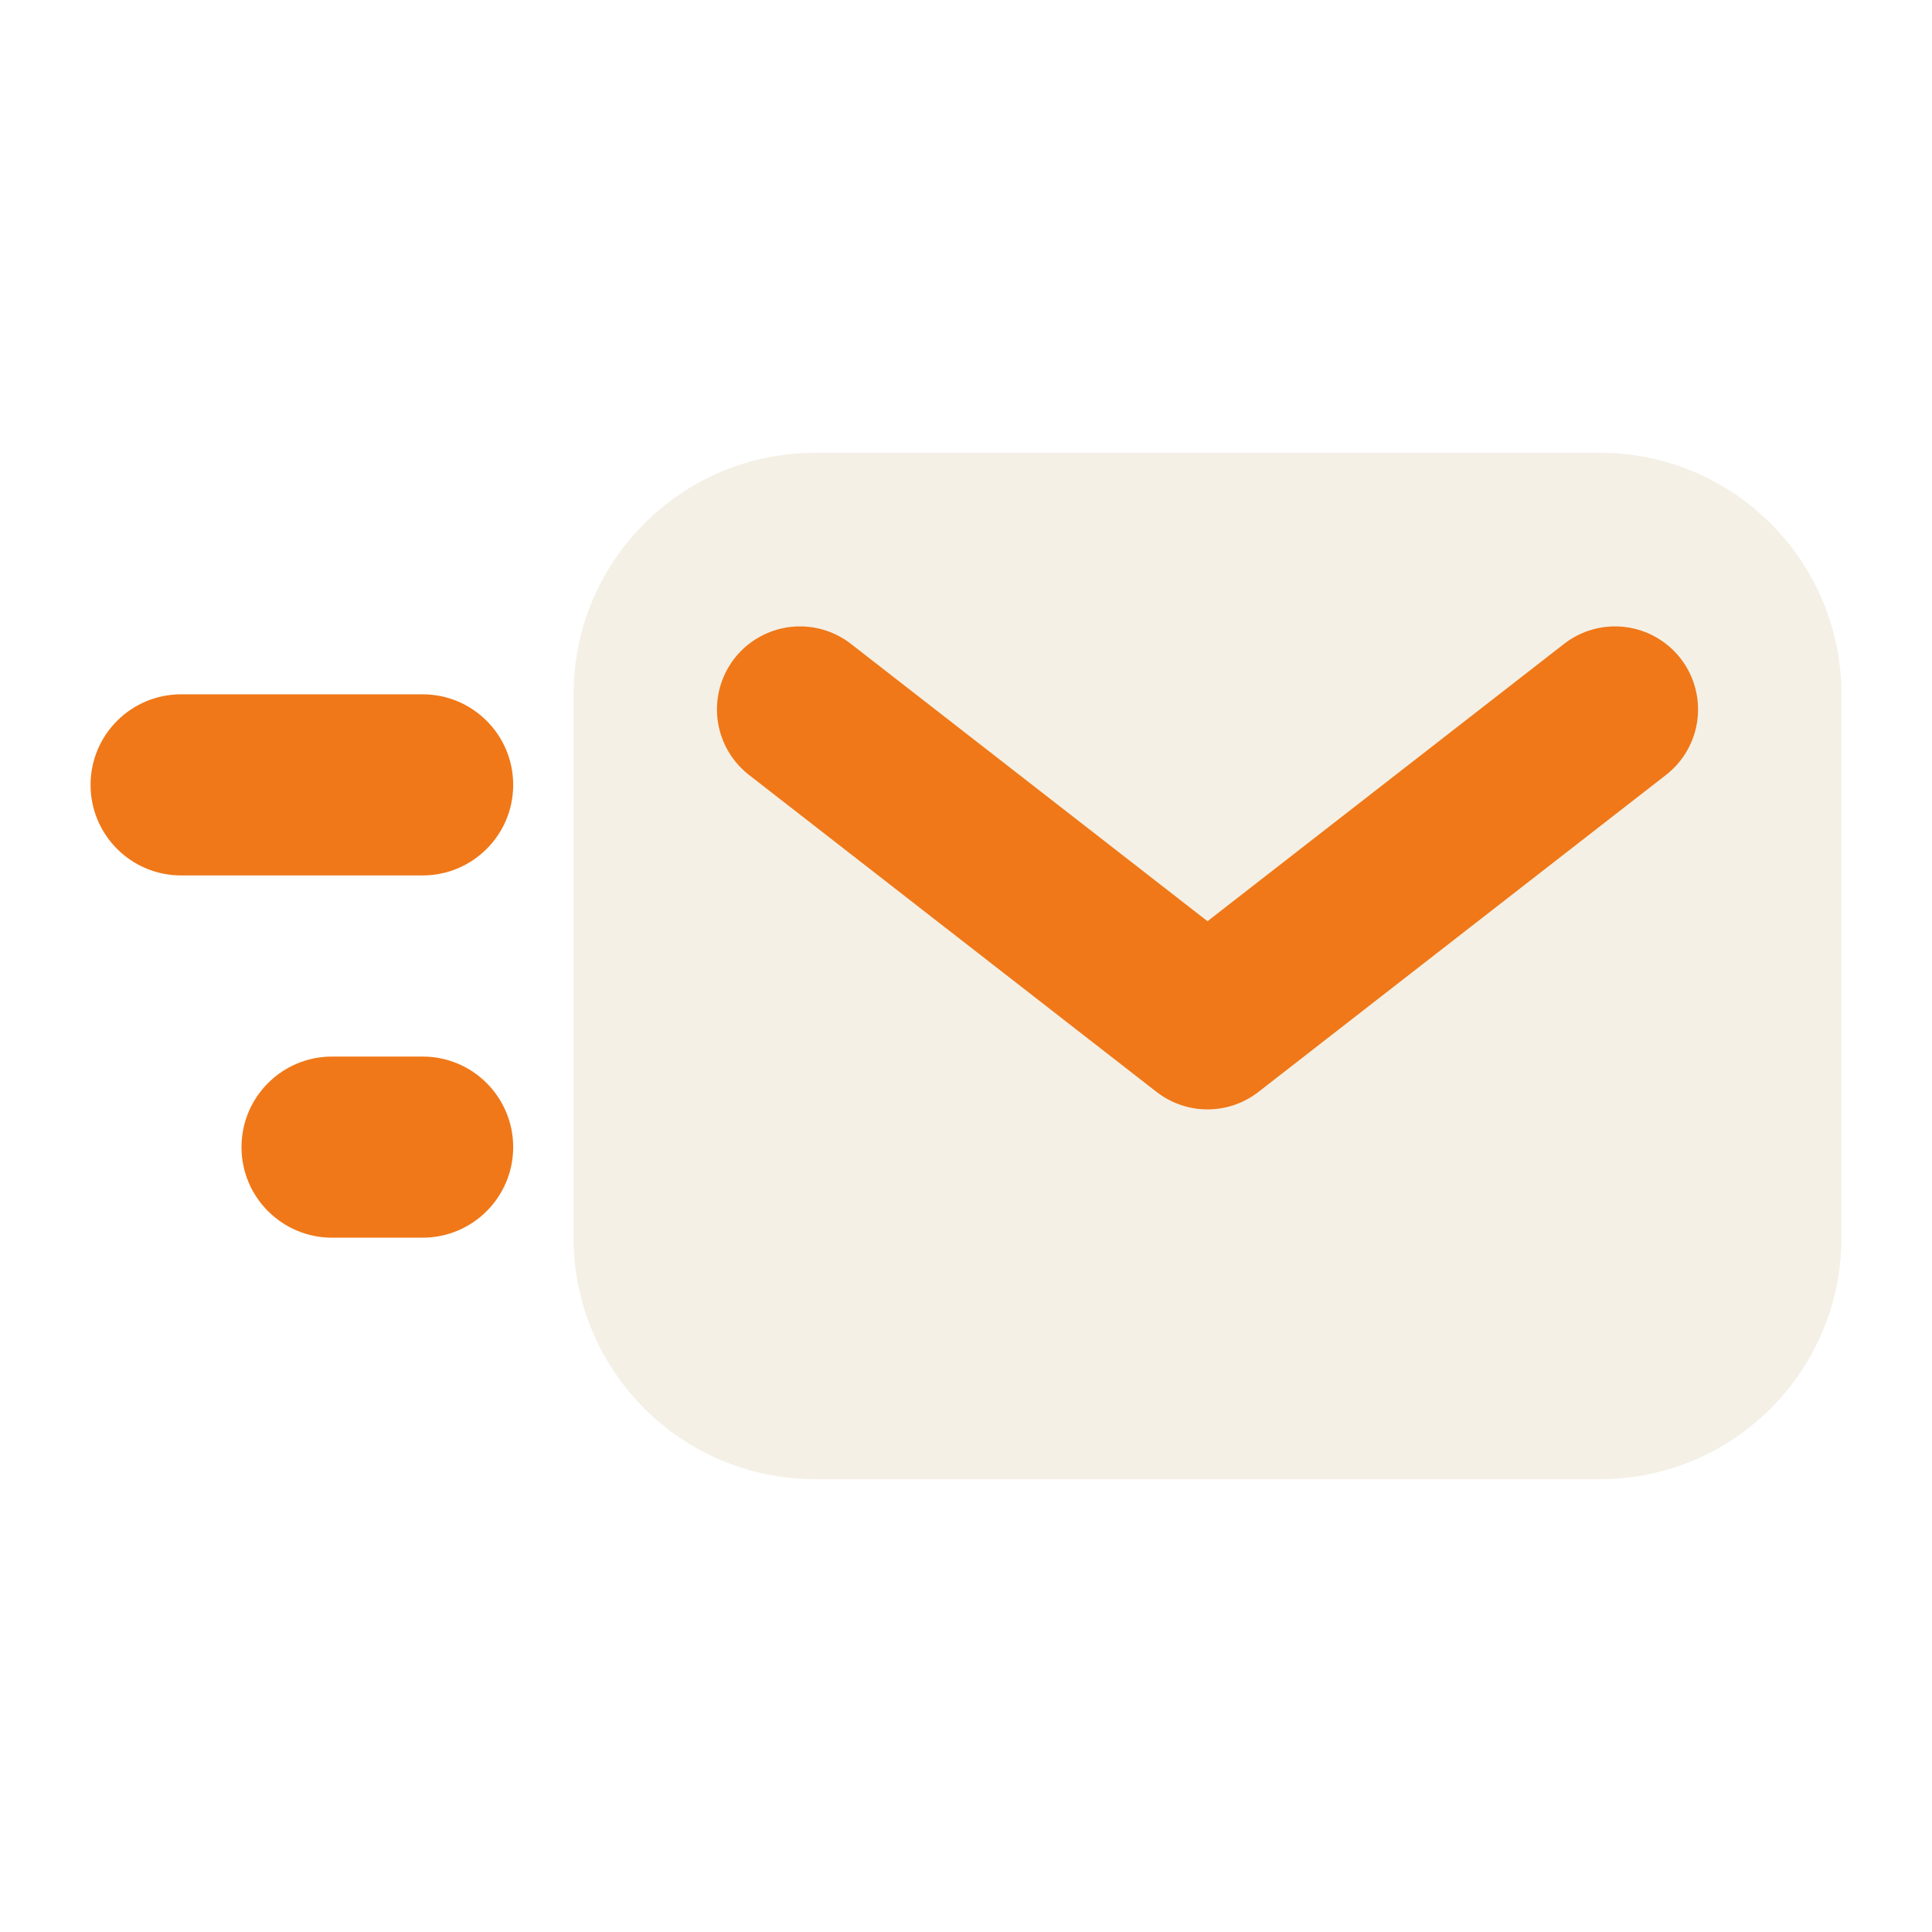
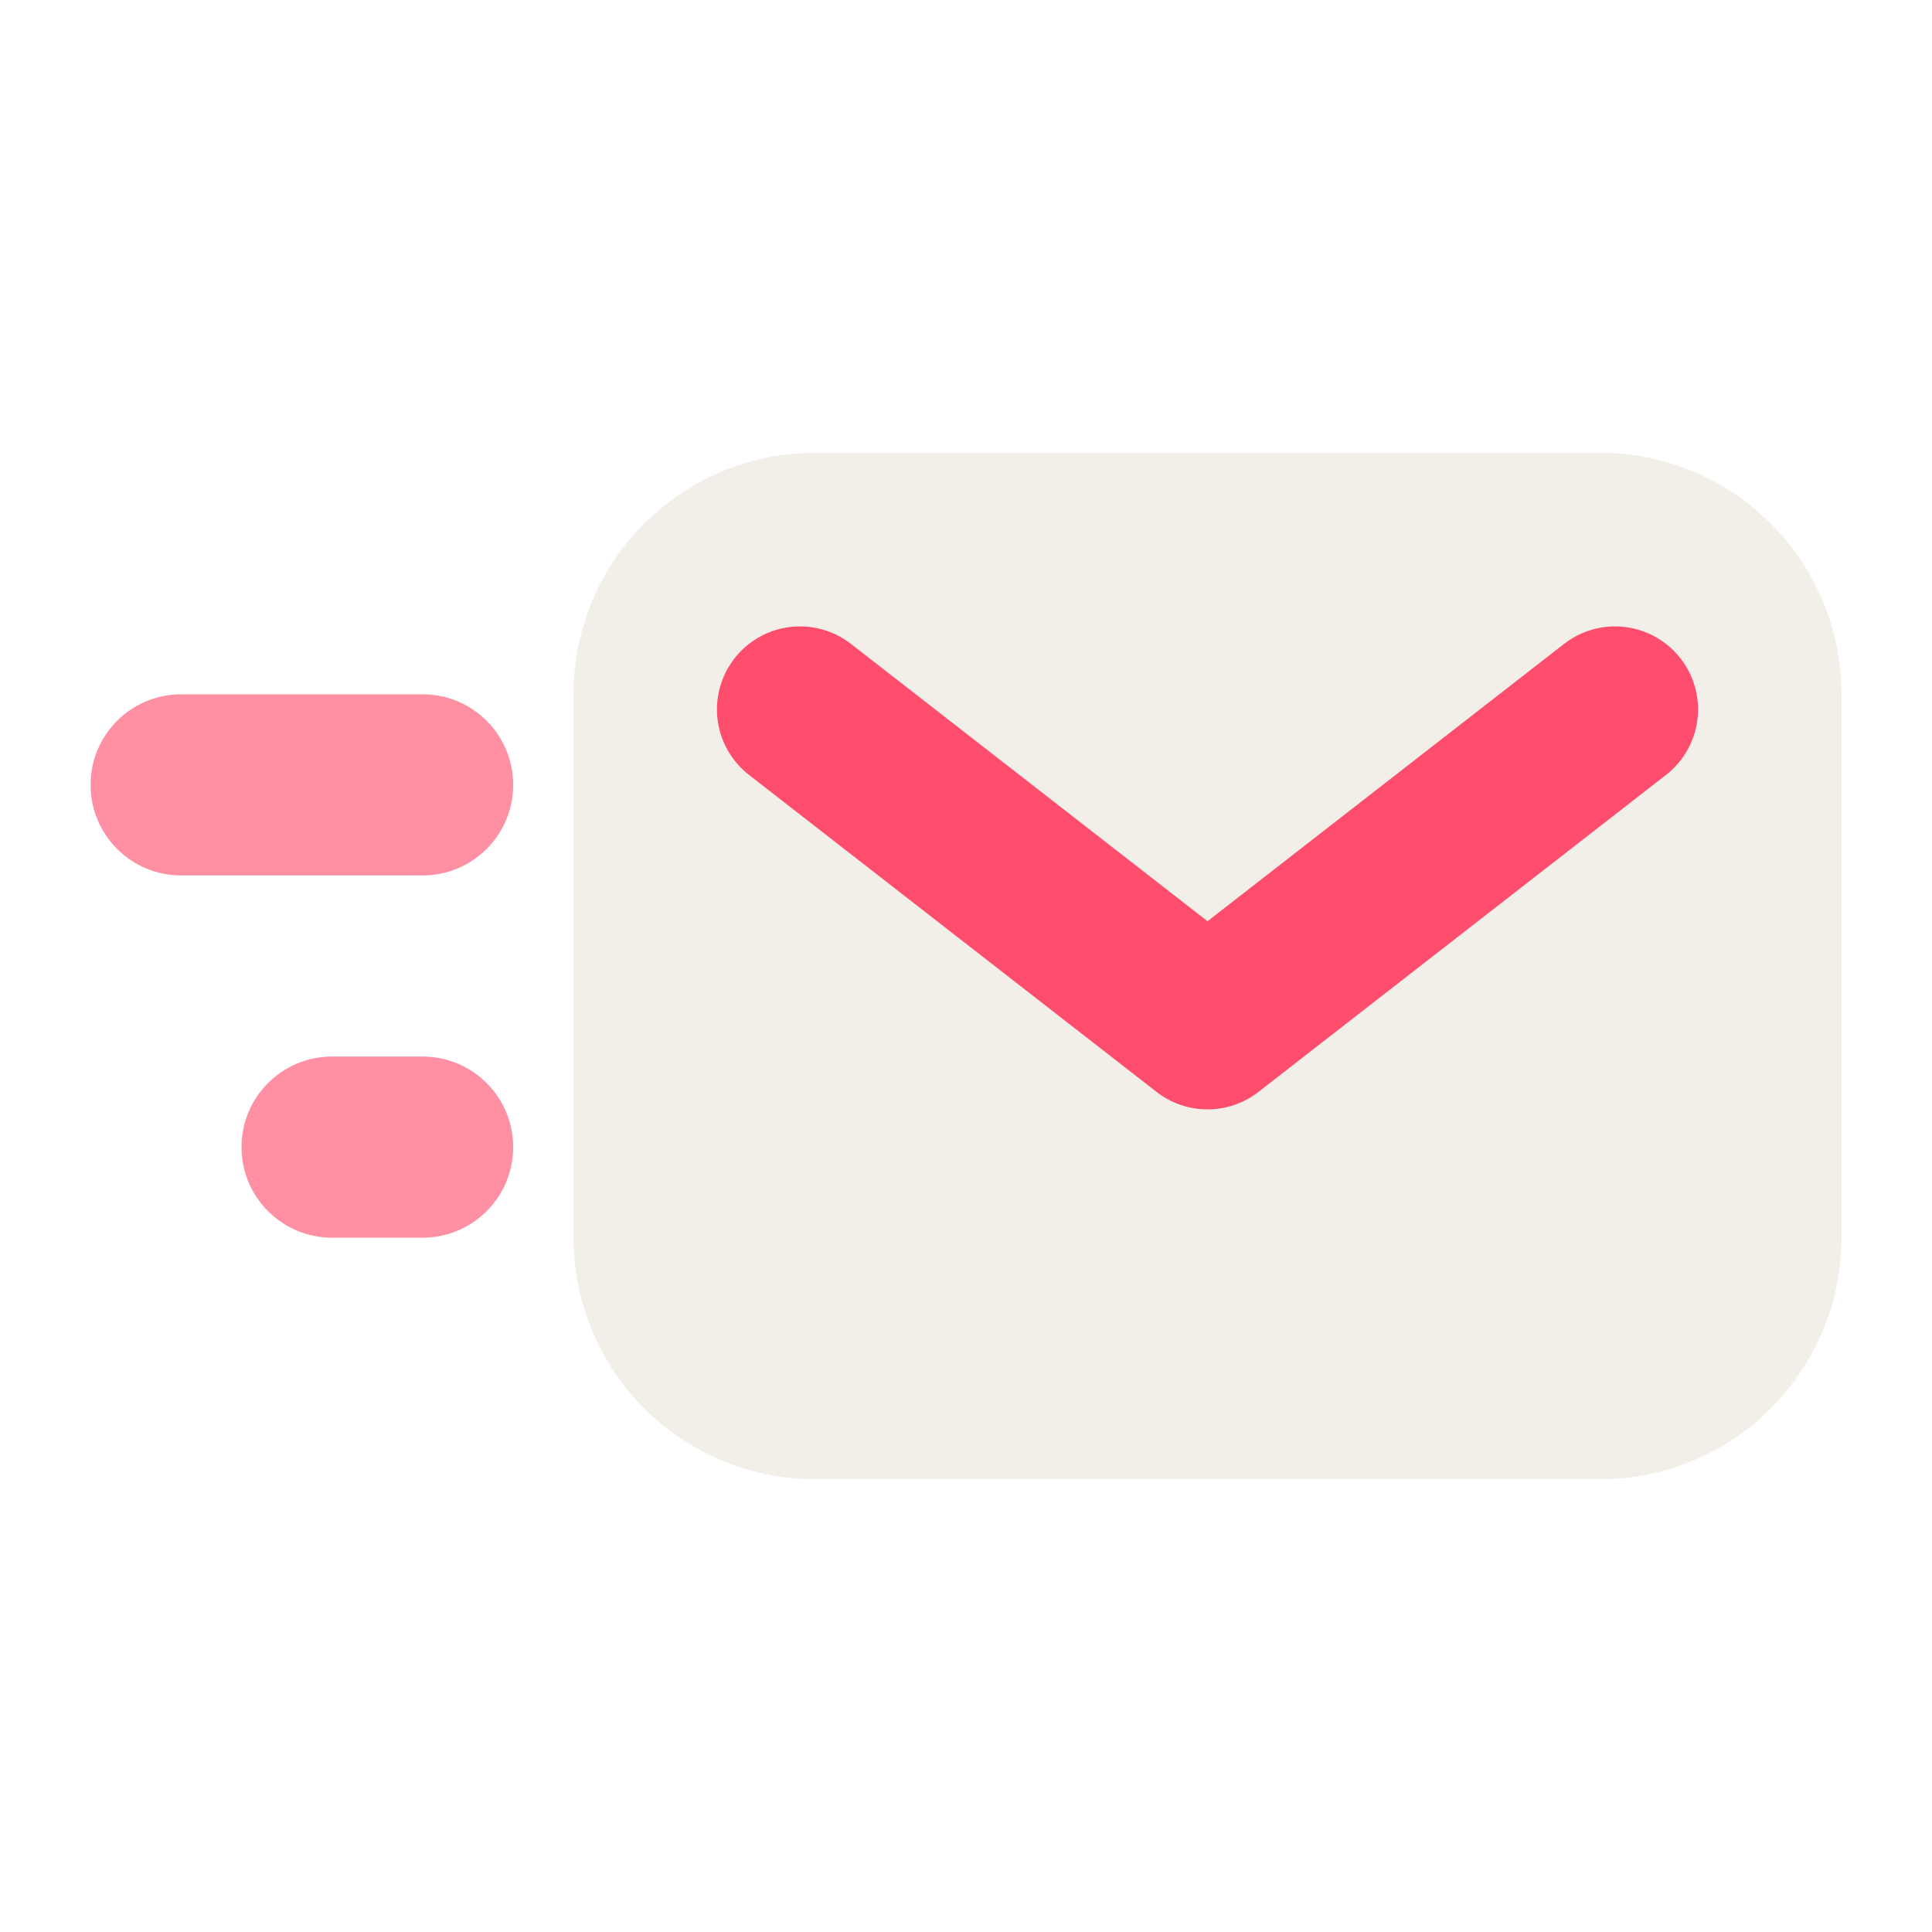
<svg xmlns="http://www.w3.org/2000/svg" viewBox="0 0 64 64" fill="none">
-   <rect x="3" y="23" width="14" height="6" rx="3" fill="#F07818" />
-   <rect x="8" y="35" width="9" height="6" rx="3" fill="#F07818" />
-   <rect x="19" y="15" width="42" height="34" rx="8" fill="#F4F0E6" />
-   <path d="M26.5 23.5 L40 34 L53.5 23.5" stroke="#F07818" stroke-width="5.5" stroke-linecap="round" stroke-linejoin="round" />
+   <rect x="3" y="23" width="14" height="6" rx="3" fill="#FF8FA3" />
+   <rect x="8" y="35" width="9" height="6" rx="3" fill="#FF8FA3" />
+   <rect x="19" y="15" width="42" height="34" rx="8" fill="#F2EFE9" />
+   <path d="M26.5 23.5 L40 34 L53.5 23.5" stroke="#FF4D6D" stroke-width="5.5" stroke-linecap="round" stroke-linejoin="round" />
</svg>
